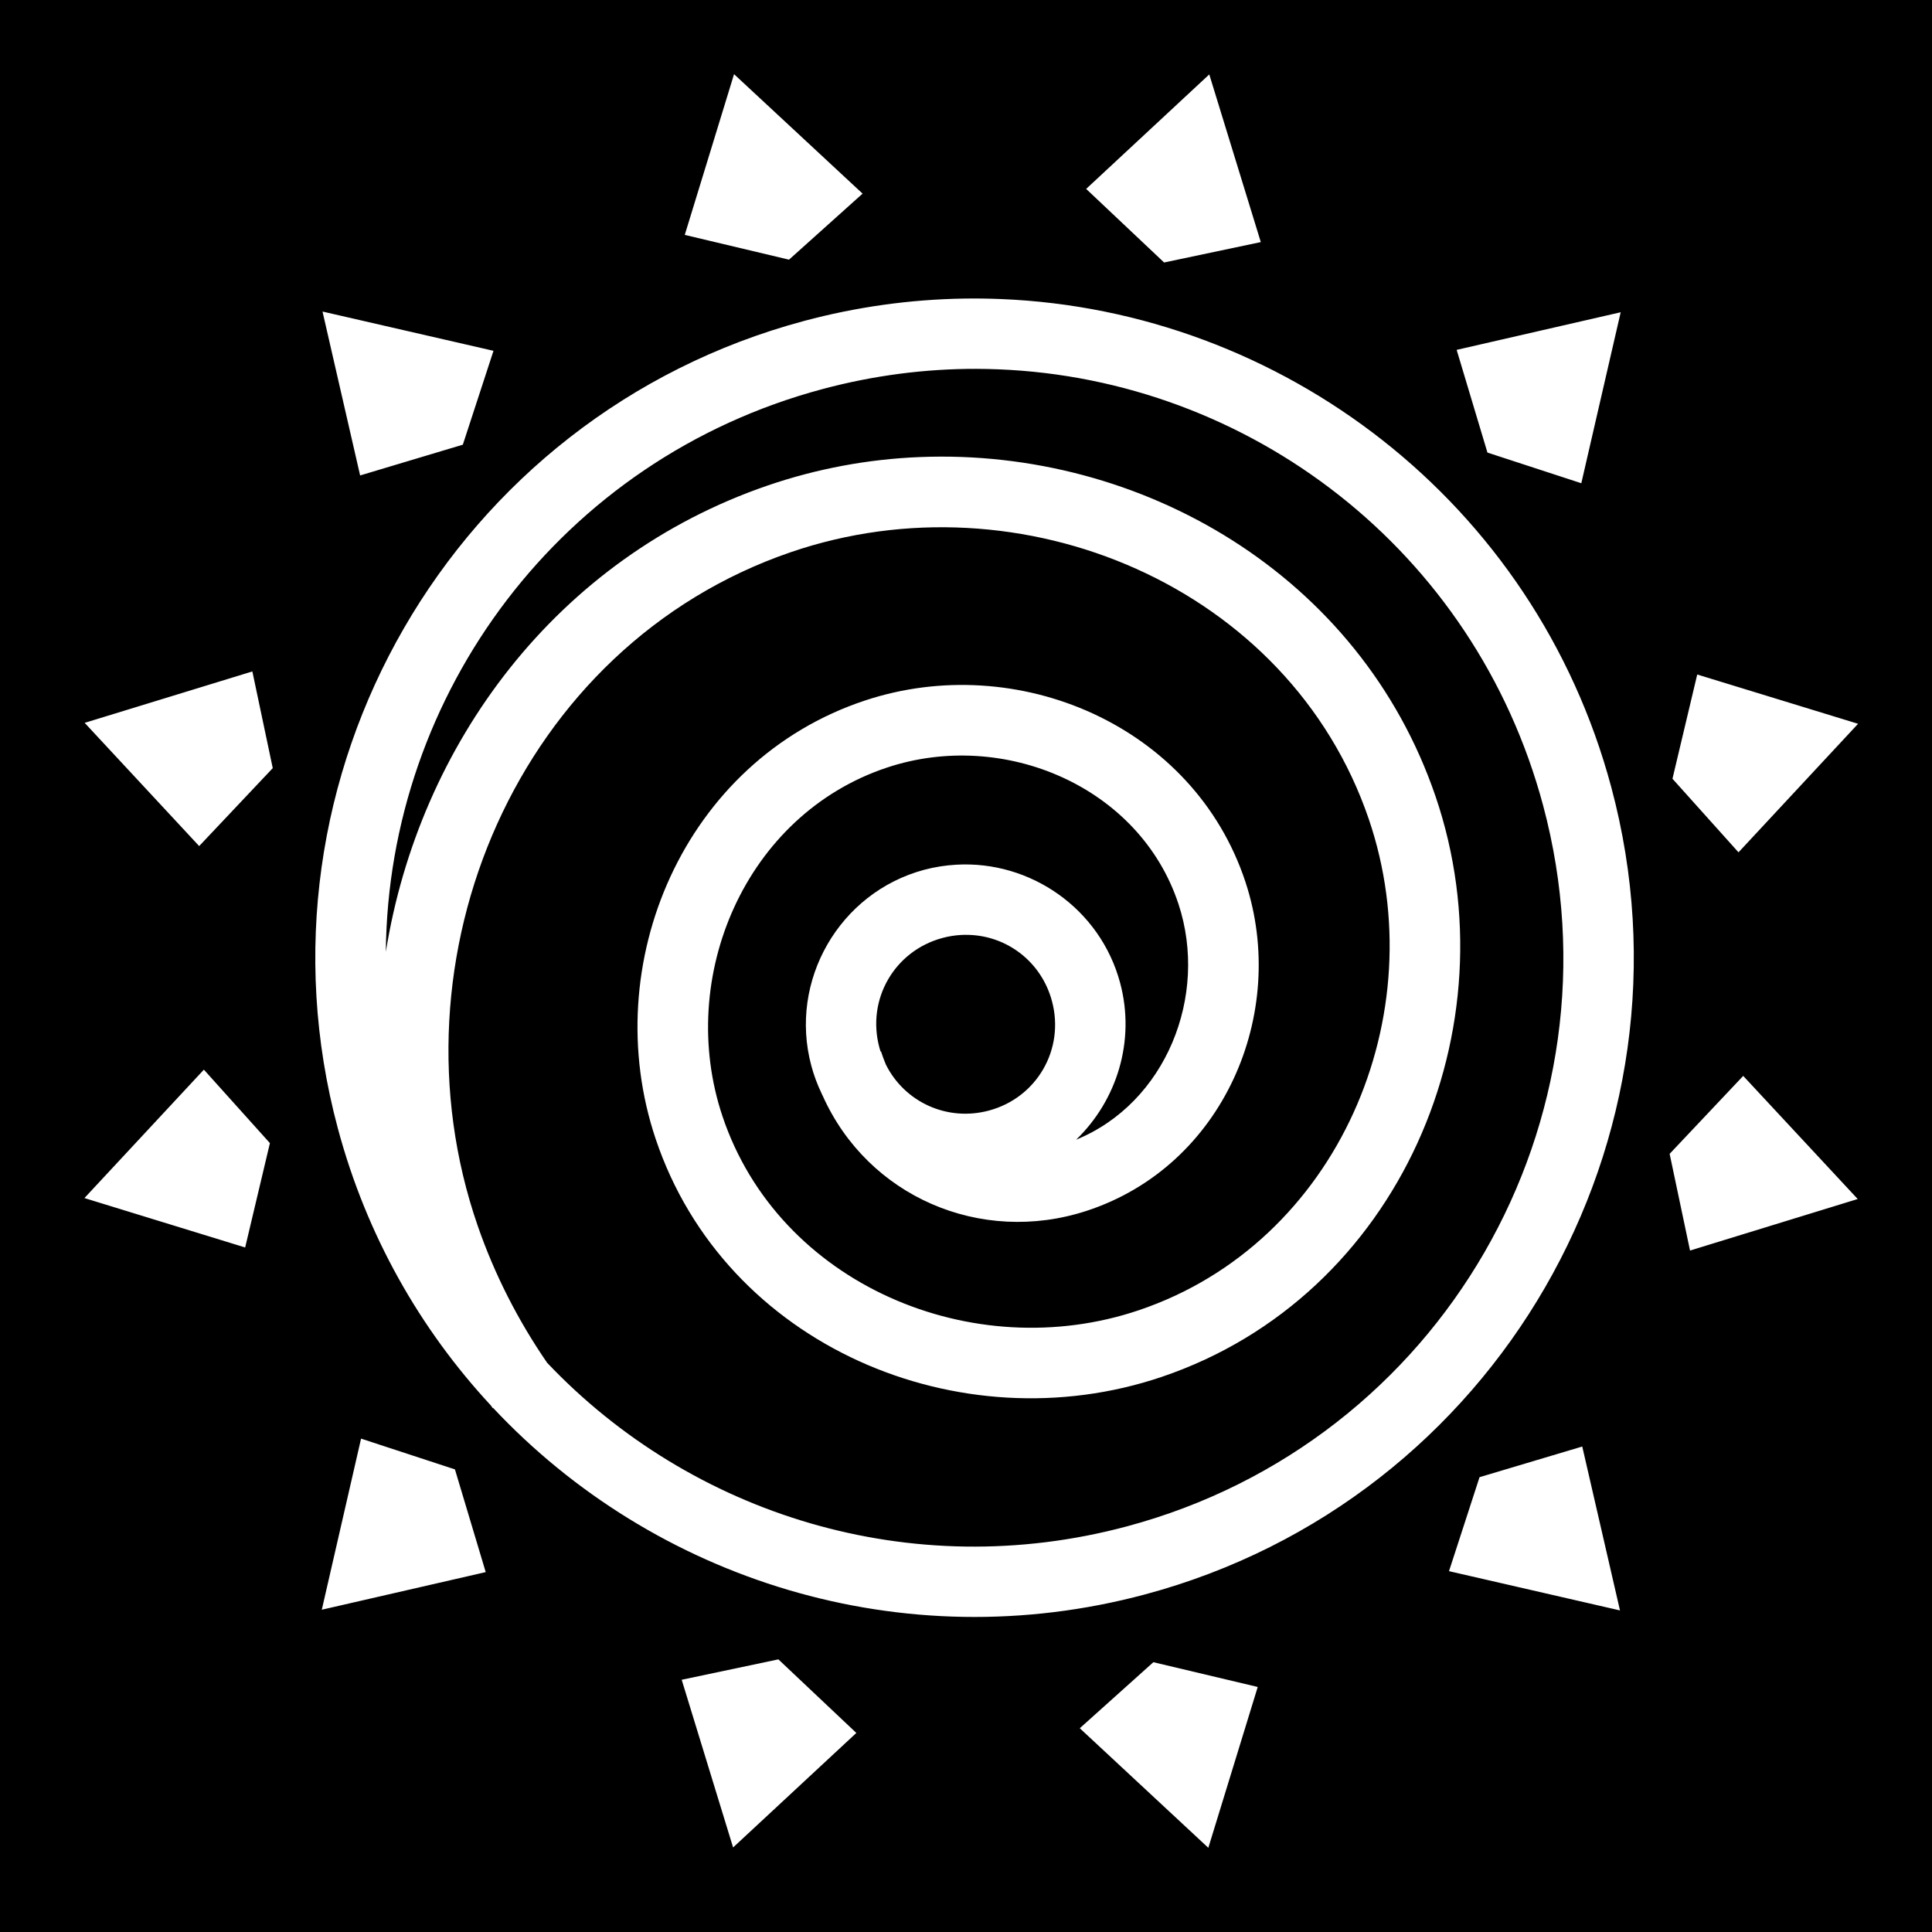
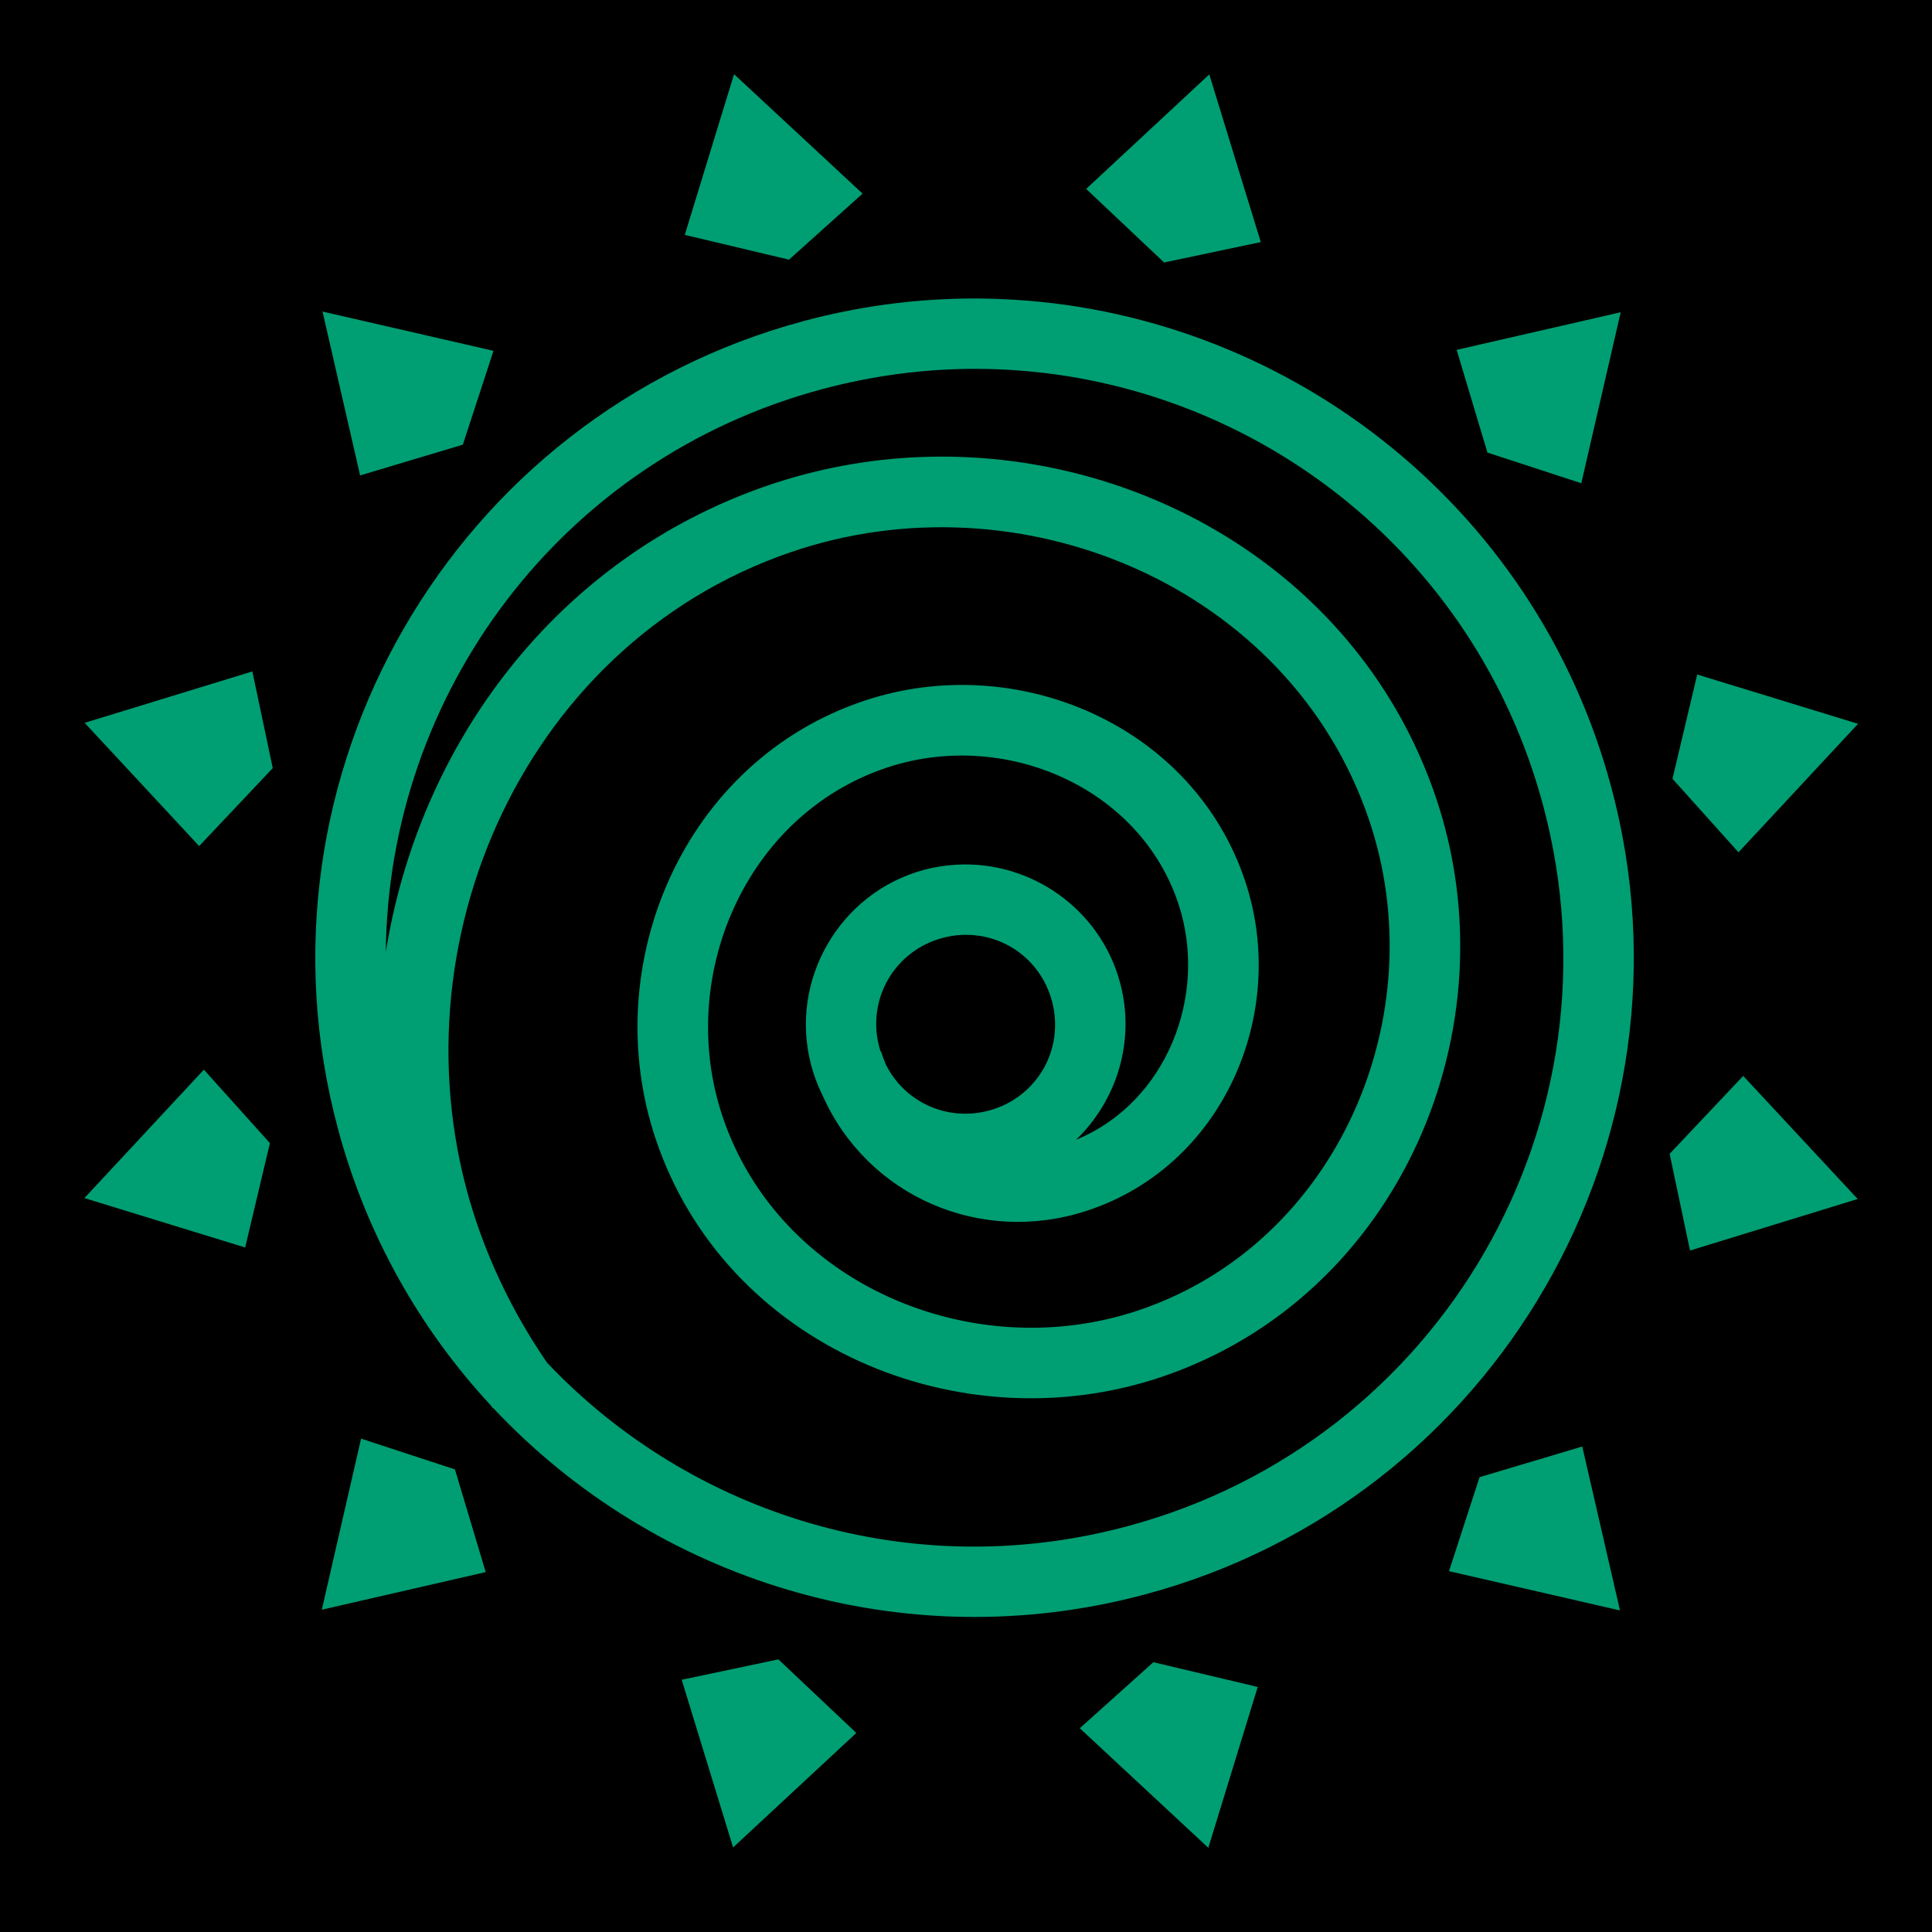
- <svg xmlns="http://www.w3.org/2000/svg" viewBox="0 0 512 512" width="512" height="512">
-   <path d="M0 0h512v512H0z" />
-   <path fill="#fff" d="M194.53 19.656 181.47 62.25l27.624 6.563 19.5-17.5-34.063-31.657zm125.94.063-32.626 30.343 20.656 19.5 25.625-5.407L320.47 19.72zm-64.94 59.405a174.189 174.189 0 0 0-42.468 5.938c-93.08 24.94-148.472 120.887-123.53 213.968 7.604 28.38 21.823 53.248 40.53 73.408.176.252.355.498.532.75l.094-.063c42.67 45.493 108.4 66.657 172.78 49.406C396.55 397.59 451.942 301.676 427 208.595 406.735 132.964 339.604 82.24 265.22 79.25c-3.22-.13-6.447-.175-9.69-.125zM85.47 82.563 95.437 126l27.218-8.156 8.125-24.875-45.31-10.407zm344.03.187-43.47 9.97 8.158 27.218 24.875 8.124L429.5 82.75zm-170.72 15c1.93.004 3.865.05 5.783.125 66.473 2.61 126.234 47.86 144.375 115.563 22.327 83.325-26.957 168.735-110.282 191.062-57.286 15.35-115.544-3.167-153.625-43.313l-.03-.03c-7.722-11.214-13.966-23.47-18.406-36.313-24.473-70.782 10.592-153.698 82.937-178.5 60.946-20.893 132.18 9.025 153.22 70.75 17.63 51.725-8.105 112.282-60.938 130.125-44.027 14.868-95.41-6.862-110.343-51.376-12.367-36.86 6.033-79.954 43.624-92.438 30.914-10.267 66.952 5.034 77.22 36.188 8.03 24.378-3.386 52.733-27.127 62.437 10.773-10.378 15.78-26.178 11.657-41.56-5.275-19.686-23.813-32.462-43.438-31.314-2.803.164-5.657.59-8.47 1.344-22.494 6.028-35.964 29.41-29.936 51.906a42.194 42.194 0 0 0 2.75 7.406c.022.052.04.106.063.157.07.145.145.29.218.436 11.972 26.708 41.876 39.625 69.876 30.5 36.25-11.814 53.642-52.3 42.156-87.156-13.713-41.614-60.582-61.476-100.875-48.094-47.956 15.927-70.97 69.85-55.437 116.156 18.427 54.928 80.65 81.133 134.063 63.094 63.153-21.328 93.476-92.667 72.625-153.844-19.966-58.576-77.885-92.29-136.625-89.937a141.913 141.913 0 0 0-40.344 7.53c-56.145 19.25-92.422 68.7-101.22 123.595.602-68.348 46.356-130.556 115.656-149.125 13.67-3.663 27.38-5.402 40.875-5.375zM66.876 177.938l-44.438 13.625 30.344 32.656 19.5-20.657-5.405-25.625zm382.906.812-6.56 27.625 17.5 19.5 31.686-34.063-42.625-13.062zm-193.155 69c10.227.247 19.356 7.11 22.156 17.563 3.415 12.74-3.98 25.586-16.717 29-11.147 2.986-22.387-2.31-27.313-12.22a44.435 44.435 0 0 1-1.28-3.468l-.126.03a23.72 23.72 0 0 1-.313-1.092c-3.412-12.74 4.013-25.587 16.75-29a24.442 24.442 0 0 1 4.782-.782c.69-.042 1.38-.046 2.063-.03zM54.03 283.47 22.376 317.5l42.594 13.094 6.56-27.656-17.5-19.47zm407.94 1.655-19.5 20.656 5.405 25.626 44.438-13.656-30.344-32.625zM95.686 381.25 85.28 426.594l43.44-9.97-8.157-27.218-24.876-8.156zm323.625 2.094-27.218 8.125L384 416.374l45.313 10.406-10-43.436zm-213.03 56.406-25.626 5.406 13.625 44.438 32.657-30.344-20.656-19.5zm99.374.75-19.5 17.5 34.063 31.688 13.092-42.625-27.656-6.563z" />
+ <svg xmlns="http://www.w3.org/2000/svg" viewBox="0 0 512 512" style="height: 512px; width: 512px;">
+   <path d="M0 0h512v512H0z" fill="#000" fill-opacity="1" />
+   <g class="" transform="translate(0,0)" style="">
+     <path d="M194.53 19.656 181.47 62.25l27.624 6.563 19.5-17.5-34.063-31.657zm125.94.063-32.626 30.343 20.656 19.5 25.625-5.407L320.47 19.72zm-64.94 59.405a174.189 174.189 0 0 0-42.468 5.938c-93.08 24.94-148.472 120.887-123.53 213.968 7.604 28.38 21.823 53.248 40.53 73.408.176.252.355.498.532.75l.094-.063c42.67 45.493 108.4 66.657 172.78 49.406C396.55 397.59 451.942 301.676 427 208.595 406.735 132.964 339.604 82.24 265.22 79.25c-3.22-.13-6.447-.175-9.69-.125zM85.47 82.563 95.437 126l27.218-8.156 8.125-24.875-45.31-10.407zm344.03.187-43.47 9.97 8.158 27.218 24.875 8.124L429.5 82.75zm-170.72 15c1.93.004 3.865.05 5.783.125 66.473 2.61 126.234 47.86 144.375 115.563 22.327 83.325-26.957 168.735-110.282 191.062-57.286 15.35-115.544-3.167-153.625-43.313l-.03-.03c-7.722-11.214-13.966-23.47-18.406-36.313-24.473-70.782 10.592-153.698 82.937-178.5 60.946-20.893 132.18 9.025 153.22 70.75 17.63 51.725-8.105 112.282-60.938 130.125-44.027 14.868-95.41-6.862-110.343-51.376-12.367-36.86 6.033-79.954 43.624-92.438 30.914-10.267 66.952 5.034 77.22 36.188 8.03 24.378-3.386 52.733-27.127 62.437 10.773-10.378 15.78-26.178 11.657-41.56-5.275-19.686-23.813-32.462-43.438-31.314-2.803.164-5.657.59-8.47 1.344-22.494 6.028-35.964 29.41-29.936 51.906a42.194 42.194 0 0 0 2.75 7.406c.022.052.04.106.063.157.07.145.145.29.218.436 11.972 26.708 41.876 39.625 69.876 30.5 36.25-11.814 53.642-52.3 42.156-87.156-13.713-41.614-60.582-61.476-100.875-48.094-47.956 15.927-70.97 69.85-55.437 116.156 18.427 54.928 80.65 81.133 134.063 63.094 63.153-21.328 93.476-92.667 72.625-153.844-19.966-58.576-77.885-92.29-136.625-89.937a141.913 141.913 0 0 0-40.344 7.53c-56.145 19.25-92.422 68.7-101.22 123.595.602-68.348 46.356-130.556 115.656-149.125 13.67-3.663 27.38-5.402 40.875-5.375zM66.876 177.938l-44.438 13.625 30.344 32.656 19.5-20.657-5.405-25.625zm382.906.812-6.56 27.625 17.5 19.5 31.686-34.063-42.625-13.062zm-193.155 69c10.227.247 19.356 7.11 22.156 17.563 3.415 12.74-3.98 25.586-16.717 29-11.147 2.986-22.387-2.31-27.313-12.22a44.435 44.435 0 0 1-1.28-3.468l-.126.03a23.72 23.72 0 0 1-.313-1.092c-3.412-12.74 4.013-25.587 16.75-29a24.442 24.442 0 0 1 4.782-.782c.69-.042 1.38-.046 2.063-.03zM54.03 283.47 22.376 317.5l42.594 13.094 6.56-27.656-17.5-19.47zm407.94 1.655-19.5 20.656 5.405 25.626 44.438-13.656-30.344-32.625zM95.686 381.25 85.28 426.594l43.44-9.97-8.157-27.218-24.876-8.156zm323.625 2.094-27.218 8.125L384 416.374l45.313 10.406-10-43.436zm-213.03 56.406-25.626 5.406 13.625 44.438 32.657-30.344-20.656-19.5zm99.374.75-19.5 17.5 34.063 31.688 13.092-42.625-27.656-6.563z" fill="#009e73" fill-opacity="1" />
+   </g>
</svg>
